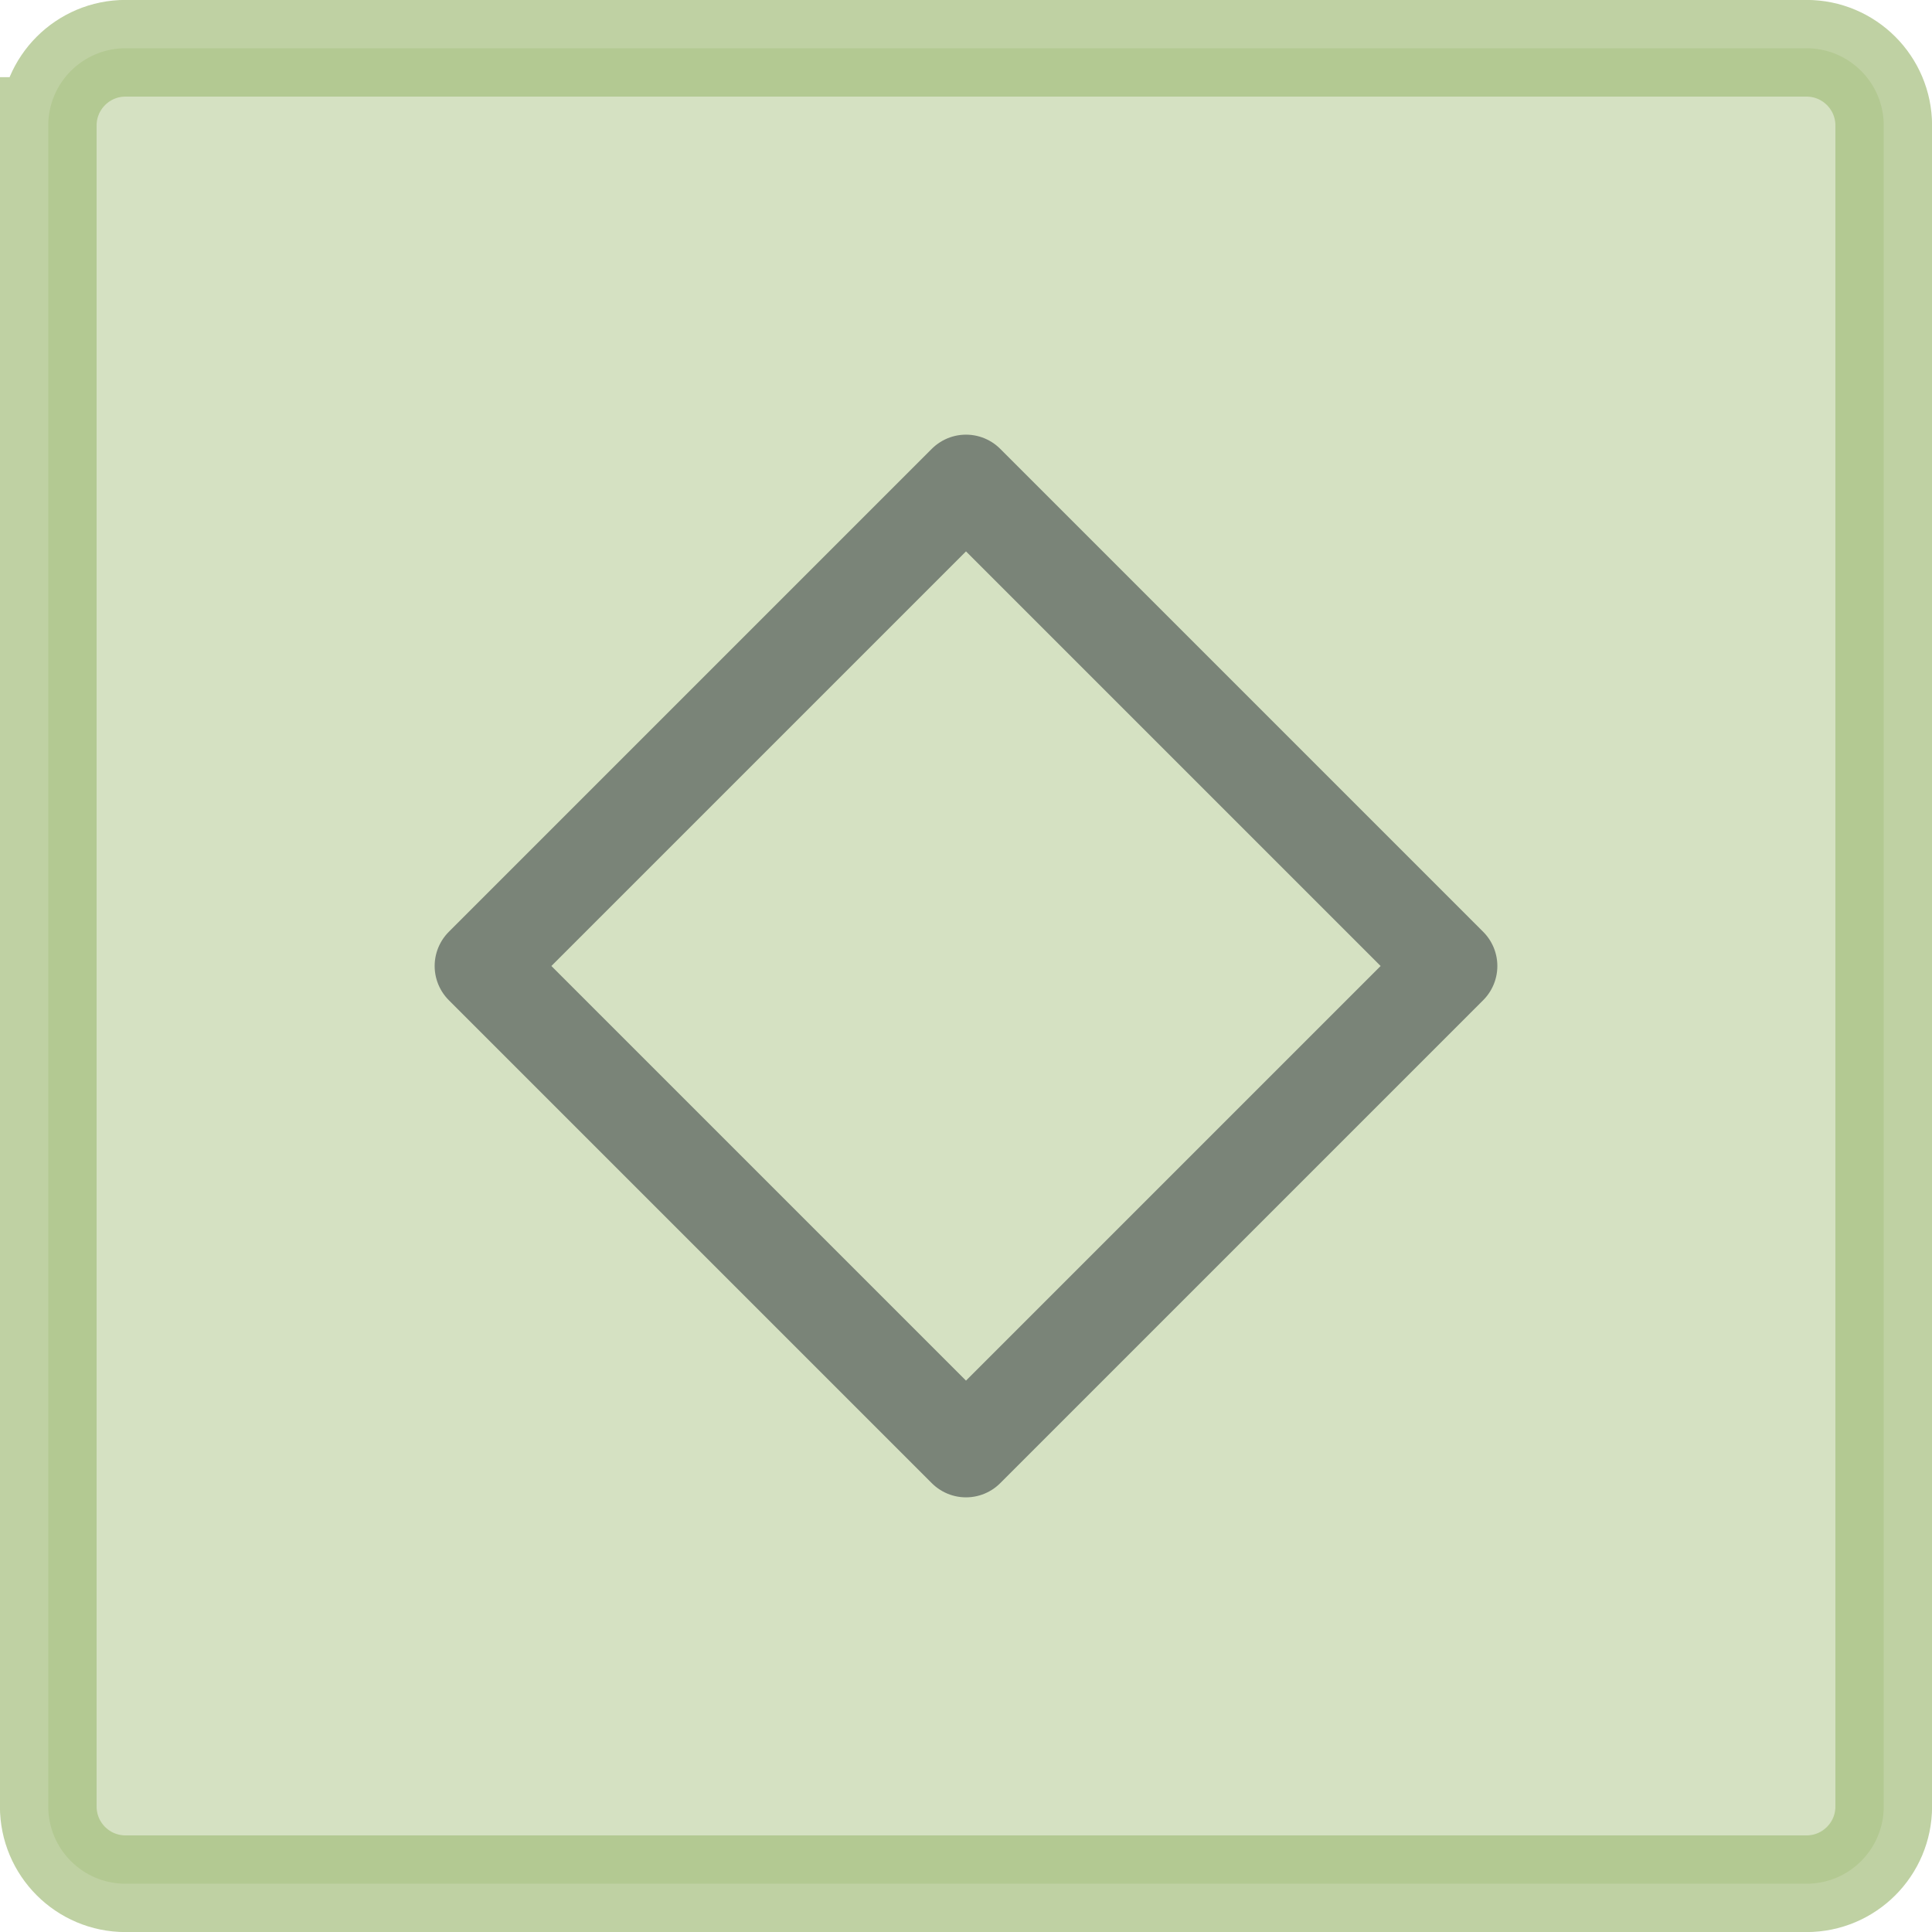
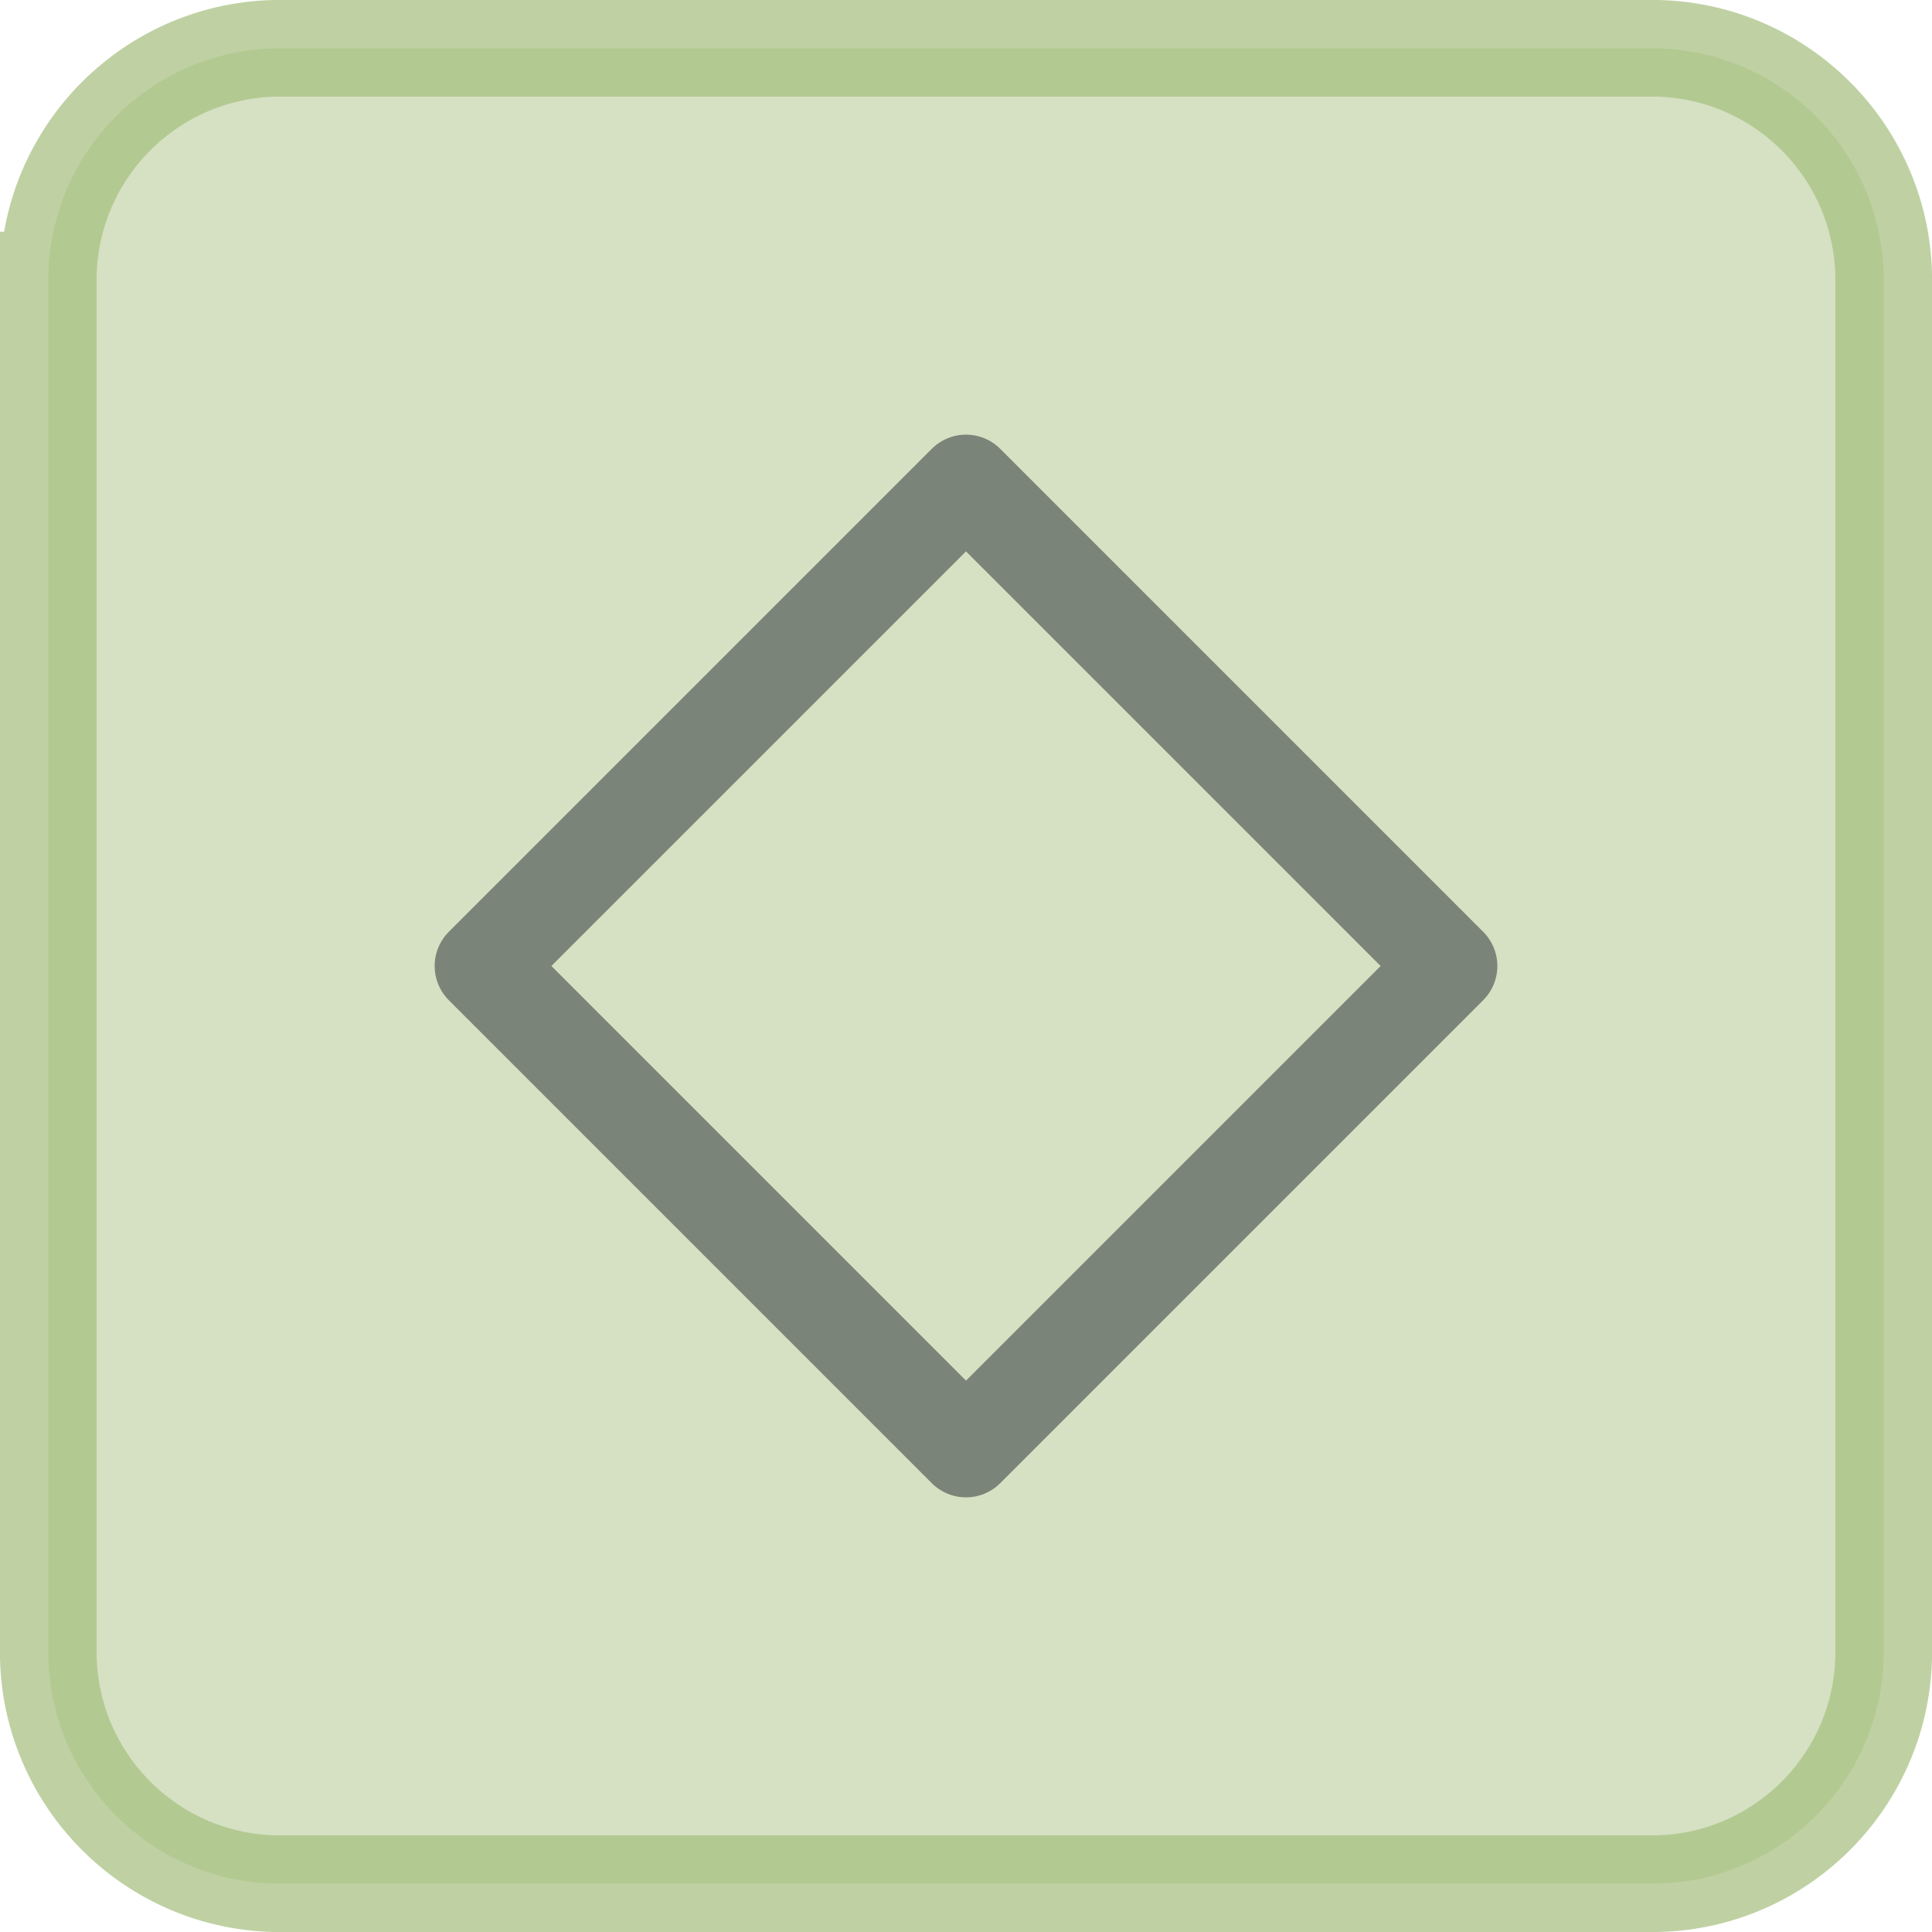
<svg xmlns="http://www.w3.org/2000/svg" viewBox="0 0 50 50" version="1.2" baseProfile="tiny">
  <defs>
</defs>
  <g fill="none" stroke="black" stroke-width="1" fill-rule="evenodd" stroke-linecap="square" stroke-linejoin="bevel">
    <g fill="none" stroke="#000000" stroke-opacity="1" stroke-width="1" stroke-linecap="square" stroke-linejoin="bevel" transform="matrix(1,0,0,1,0,0)" font-family="Noto Sans" font-size="10" font-weight="400" font-style="normal">
</g>
    <g fill="#a7c080" fill-opacity="0.48" stroke="#a7c080" stroke-opacity="0.72" stroke-width="2.502" stroke-linecap="square" stroke-linejoin="bevel" transform="matrix(1,0,0,1,2.5,2.5)" font-family="Noto Sans" font-size="10" font-weight="400" font-style="normal">
-       <path vector-effect="none" fill-rule="evenodd" d="M-1.251,0.749 C-1.251,-0.356 -0.356,-1.251 0.749,-1.251 L44.251,-1.251 C45.356,-1.251 46.251,-0.356 46.251,0.749 L46.251,44.251 C46.251,45.356 45.356,46.251 44.251,46.251 L0.749,46.251 C-0.356,46.251 -1.251,45.356 -1.251,44.251 L-1.251,0.749" />
+       <path vector-effect="none" fill-rule="evenodd" d="M-1.251,4.749 C-1.251,1.435 1.435,-1.251 4.749,-1.251 L40.251,-1.251 C43.565,-1.251 46.251,1.435 46.251,4.749 L46.251,40.251 C46.251,43.565 43.565,46.251 40.251,46.251 L4.749,46.251 C1.435,46.251 -1.251,43.565 -1.251,40.251 L-1.251,4.749" />
    </g>
    <g fill="none" stroke="#000000" stroke-opacity="1" stroke-width="1" stroke-linecap="square" stroke-linejoin="bevel" transform="matrix(1,0,0,1,0,0)" font-family="Noto Sans" font-size="10" font-weight="400" font-style="normal">
</g>
    <g fill="none" stroke="#7a8478" stroke-opacity="1" stroke-width="1.001" stroke-linecap="square" stroke-linejoin="bevel" transform="matrix(2.5,0,0,2.5,2.5,2.5)" font-family="Noto Sans" font-size="10" font-weight="400" font-style="normal">
</g>
    <g fill="none" stroke="#7a8478" stroke-opacity="1" stroke-width="1.001" stroke-linecap="round" stroke-linejoin="round" transform="matrix(2.5,0,0,2.5,2.5,2.5)" font-family="Noto Sans" font-size="10" font-weight="400" font-style="normal">
      <path vector-effect="none" fill-rule="evenodd" d="M4,9 L9,4 L14,9 L9,14 L4,9" />
    </g>
    <g fill="none" stroke="#7a8478" stroke-opacity="1" stroke-width="1.001" stroke-linecap="square" stroke-linejoin="bevel" transform="matrix(2.5,0,0,2.5,2.5,2.5)" font-family="Noto Sans" font-size="10" font-weight="400" font-style="normal">
</g>
    <g fill="none" stroke="#000000" stroke-opacity="1" stroke-width="1" stroke-linecap="square" stroke-linejoin="bevel" transform="matrix(1,0,0,1,0,0)" font-family="Noto Sans" font-size="10" font-weight="400" font-style="normal">
</g>
  </g>
</svg>
